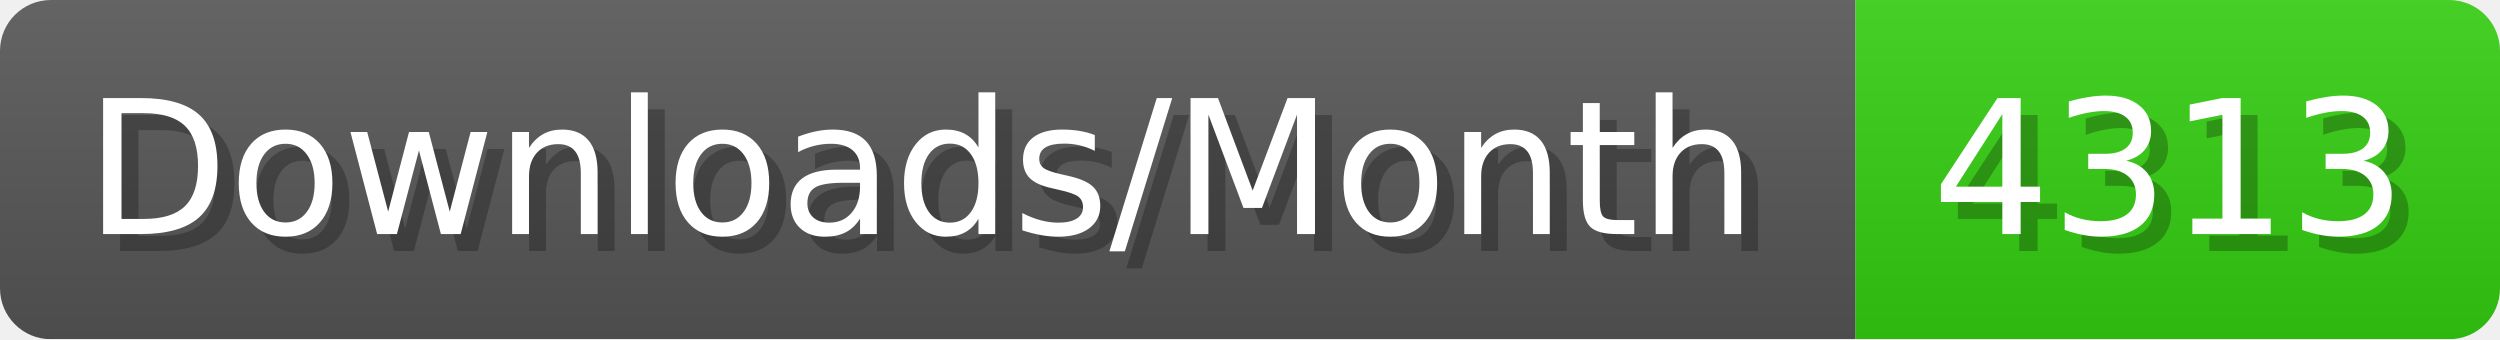
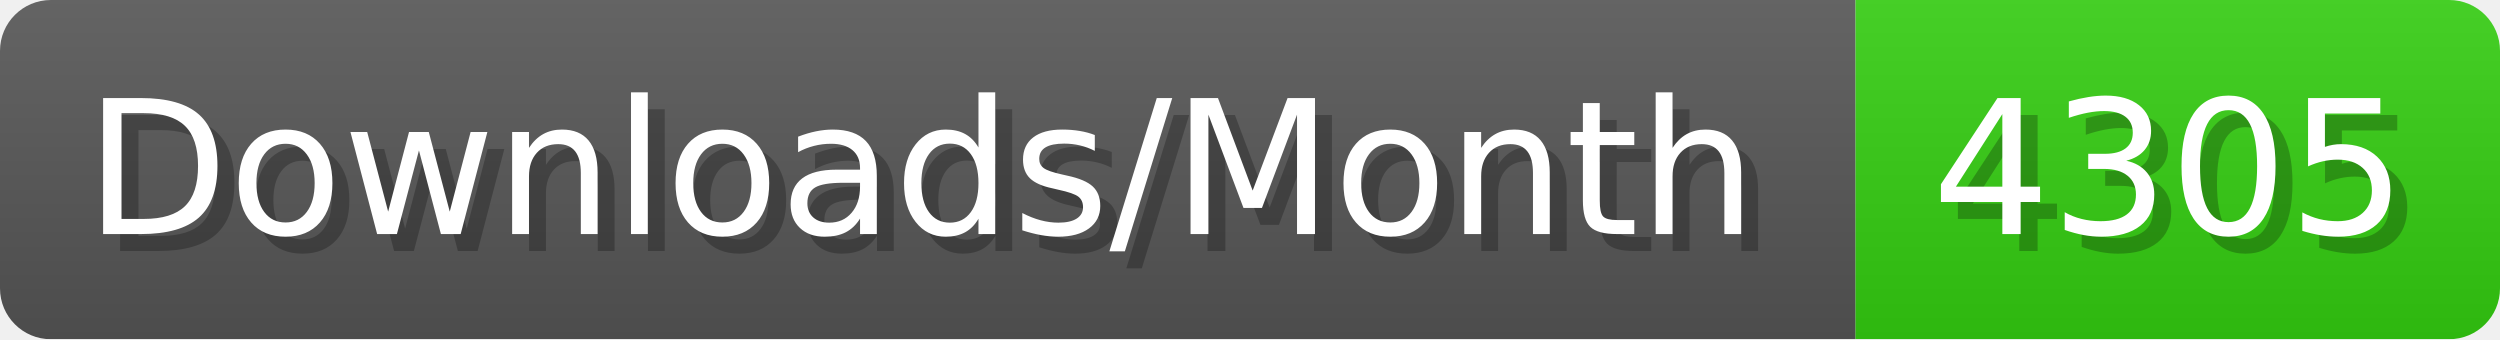
- <svg xmlns="http://www.w3.org/2000/svg" width="147.4" height="20" viewBox="0 0 1474 200" role="img" aria-label="Downloads/Month: 4313">
+ <svg xmlns="http://www.w3.org/2000/svg" width="147.4" height="20" viewBox="0 0 1474 200" role="img" aria-label="Downloads/Month: 4305">
  <linearGradient id="YlXUI" x2="0" y2="100%">
    <stop offset="0" stop-opacity=".1" stop-color="#EEE" />
    <stop offset="1" stop-opacity=".1" />
  </linearGradient>
  <mask id="JHhop">
    <rect width="1474" height="200" rx="30" fill="#FFF" />
  </mask>
  <g mask="url(#JHhop)">
    <rect width="1094" height="200" fill="#555" />
    <rect width="380" height="200" fill="#3C1" x="1094" />
    <rect width="1474" height="200" fill="url(#YlXUI)" />
  </g>
  <g aria-hidden="true" fill="#fff" text-anchor="start" font-family="Verdana,DejaVu Sans,sans-serif" font-size="110">
    <text x="60" y="148" textLength="994" fill="#000" opacity="0.25">Downloads/Month</text>
    <text x="50" y="138" textLength="994">Downloads/Month</text>
-     <text x="1149" y="148" textLength="280" fill="#000" opacity="0.25">4313</text>
-     <text x="1139" y="138" textLength="280">4313</text>
+     <text x="1149" y="148" textLength="280" fill="#000" opacity="0.25">4305</text>
+     <text x="1139" y="138" textLength="280">4305</text>
  </g>
</svg>
